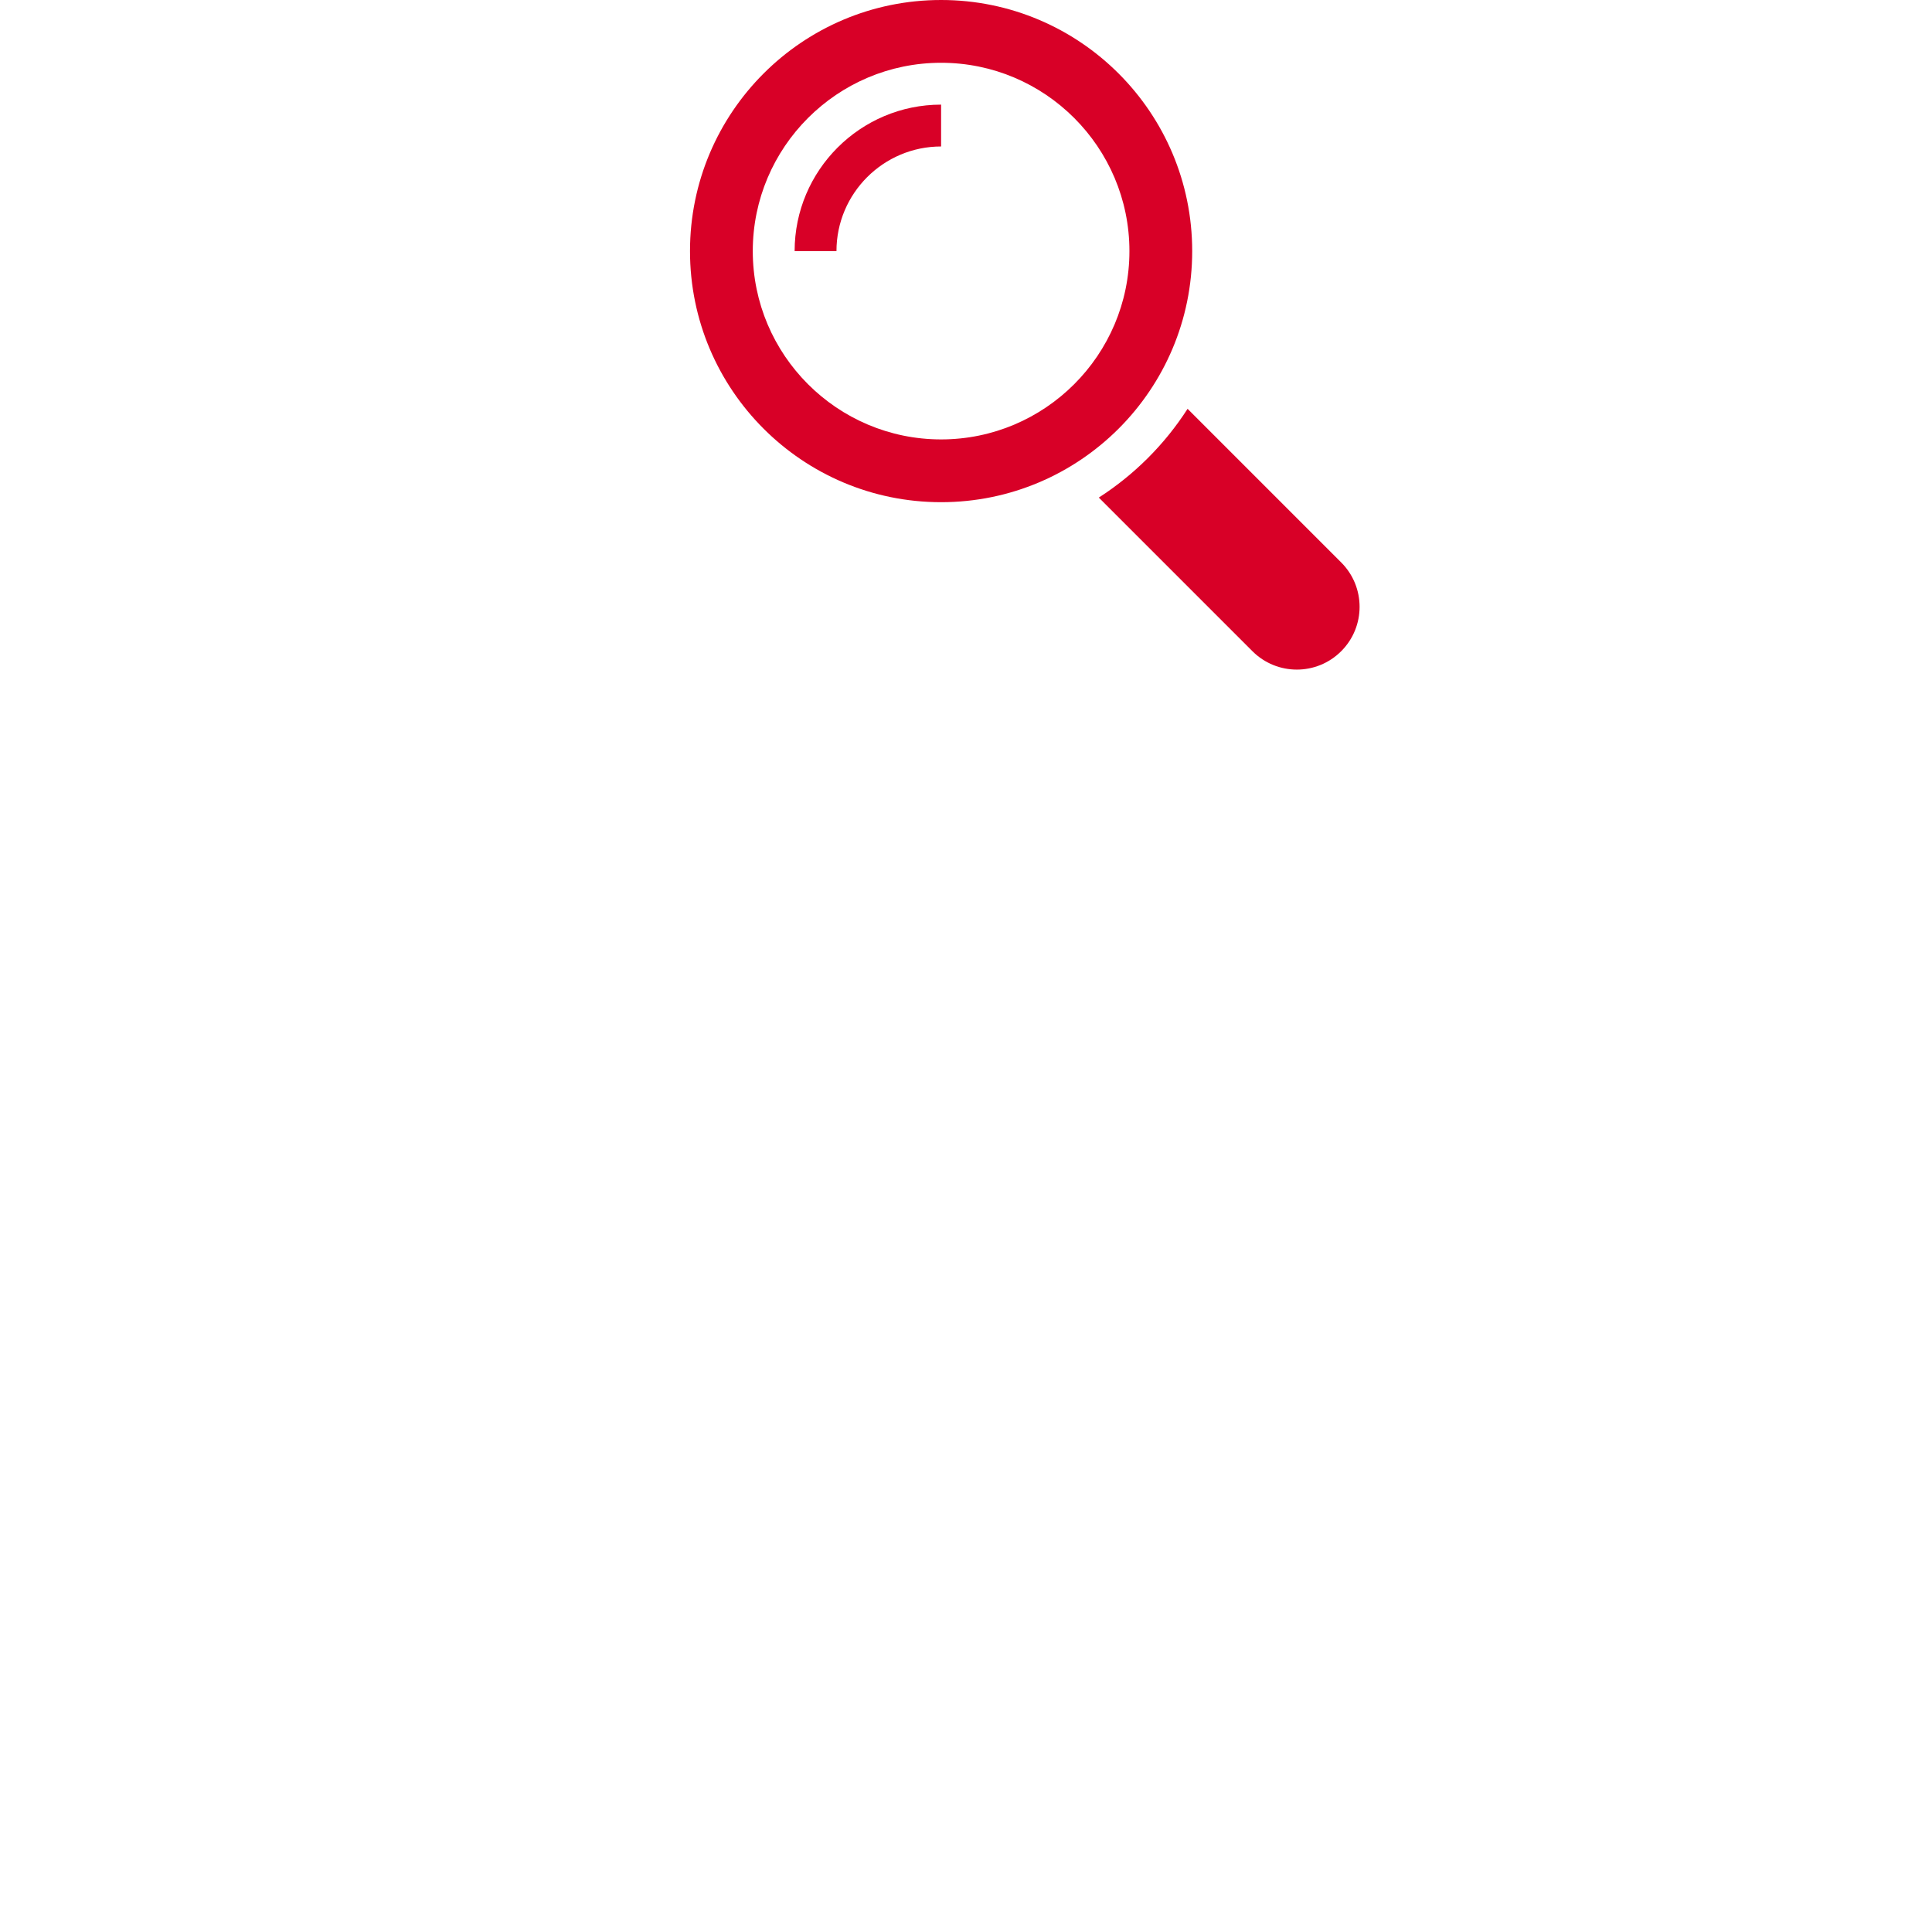
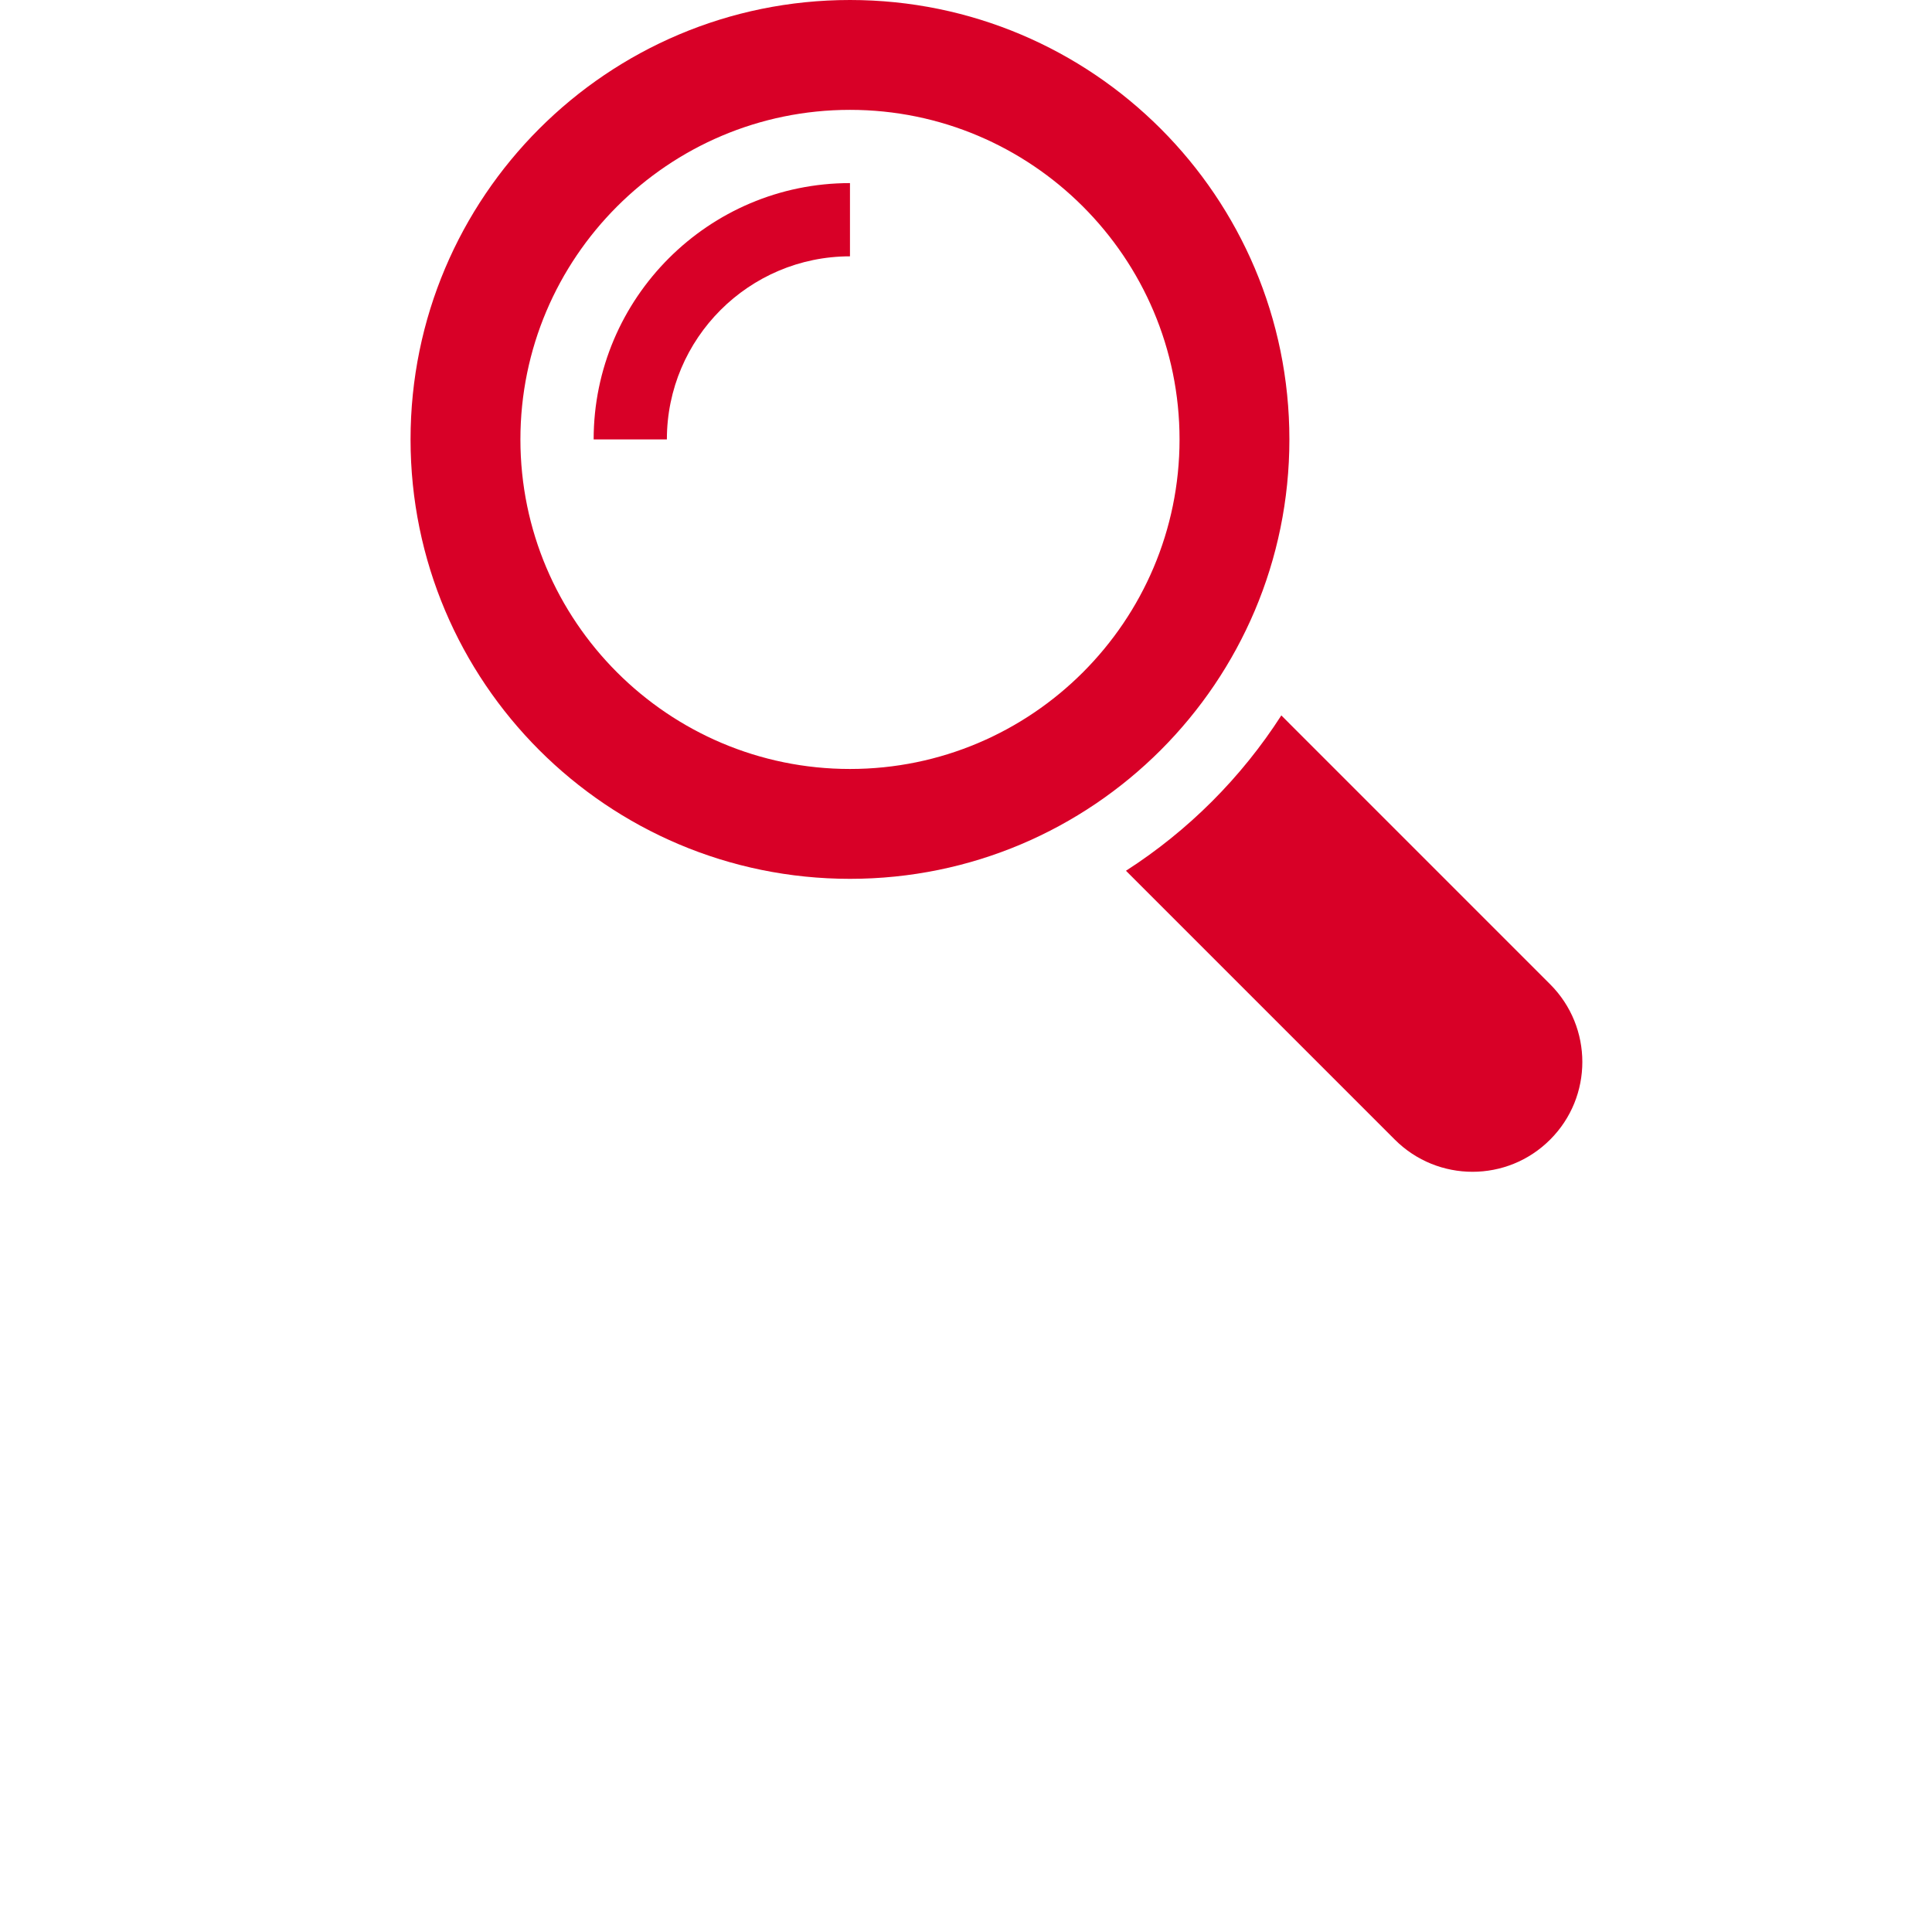
- <svg xmlns="http://www.w3.org/2000/svg" version="1.1" id="Capa_1" x="0px" y="0px" width="300px" height="300px" viewBox="-500 0 1400 1400" preserveAspectRatio="xMidYMin" style="enable-background:new 0 0 485.213 485.213;" xml:space="preserve">
+ <svg xmlns="http://www.w3.org/2000/svg" version="1.1" id="Capa_1" x="0px" y="0px" width="300px" height="300px" viewBox="-170 0 800 800" preserveAspectRatio="xMidYMin" style="enable-background:new 0 0 485.213 485.213;" xml:space="preserve">
  <g>
    <g>
      <path d="M471.882,407.567L360.567,296.243c-16.586,25.795-38.536,47.734-64.331,64.321l111.324,111.324    c17.772,17.768,46.587,17.768,64.321,0C489.654,454.149,489.654,425.334,471.882,407.567z" fill="#D80027" />
      <path d="M363.909,181.955C363.909,81.473,282.44,0,181.956,0C81.474,0,0.001,81.473,0.001,181.955s81.473,181.951,181.955,181.951    C282.44,363.906,363.909,282.437,363.909,181.955z M181.956,318.416c-75.252,0-136.465-61.208-136.465-136.46    c0-75.252,61.213-136.465,136.465-136.465c75.25,0,136.468,61.213,136.468,136.465    C318.424,257.208,257.206,318.416,181.956,318.416z" fill="#D80027" />
      <path d="M75.817,181.955h30.322c0-41.803,34.014-75.814,75.816-75.814V75.816C123.438,75.816,75.817,123.437,75.817,181.955z" fill="#D80027" />
    </g>
  </g>
</svg>
